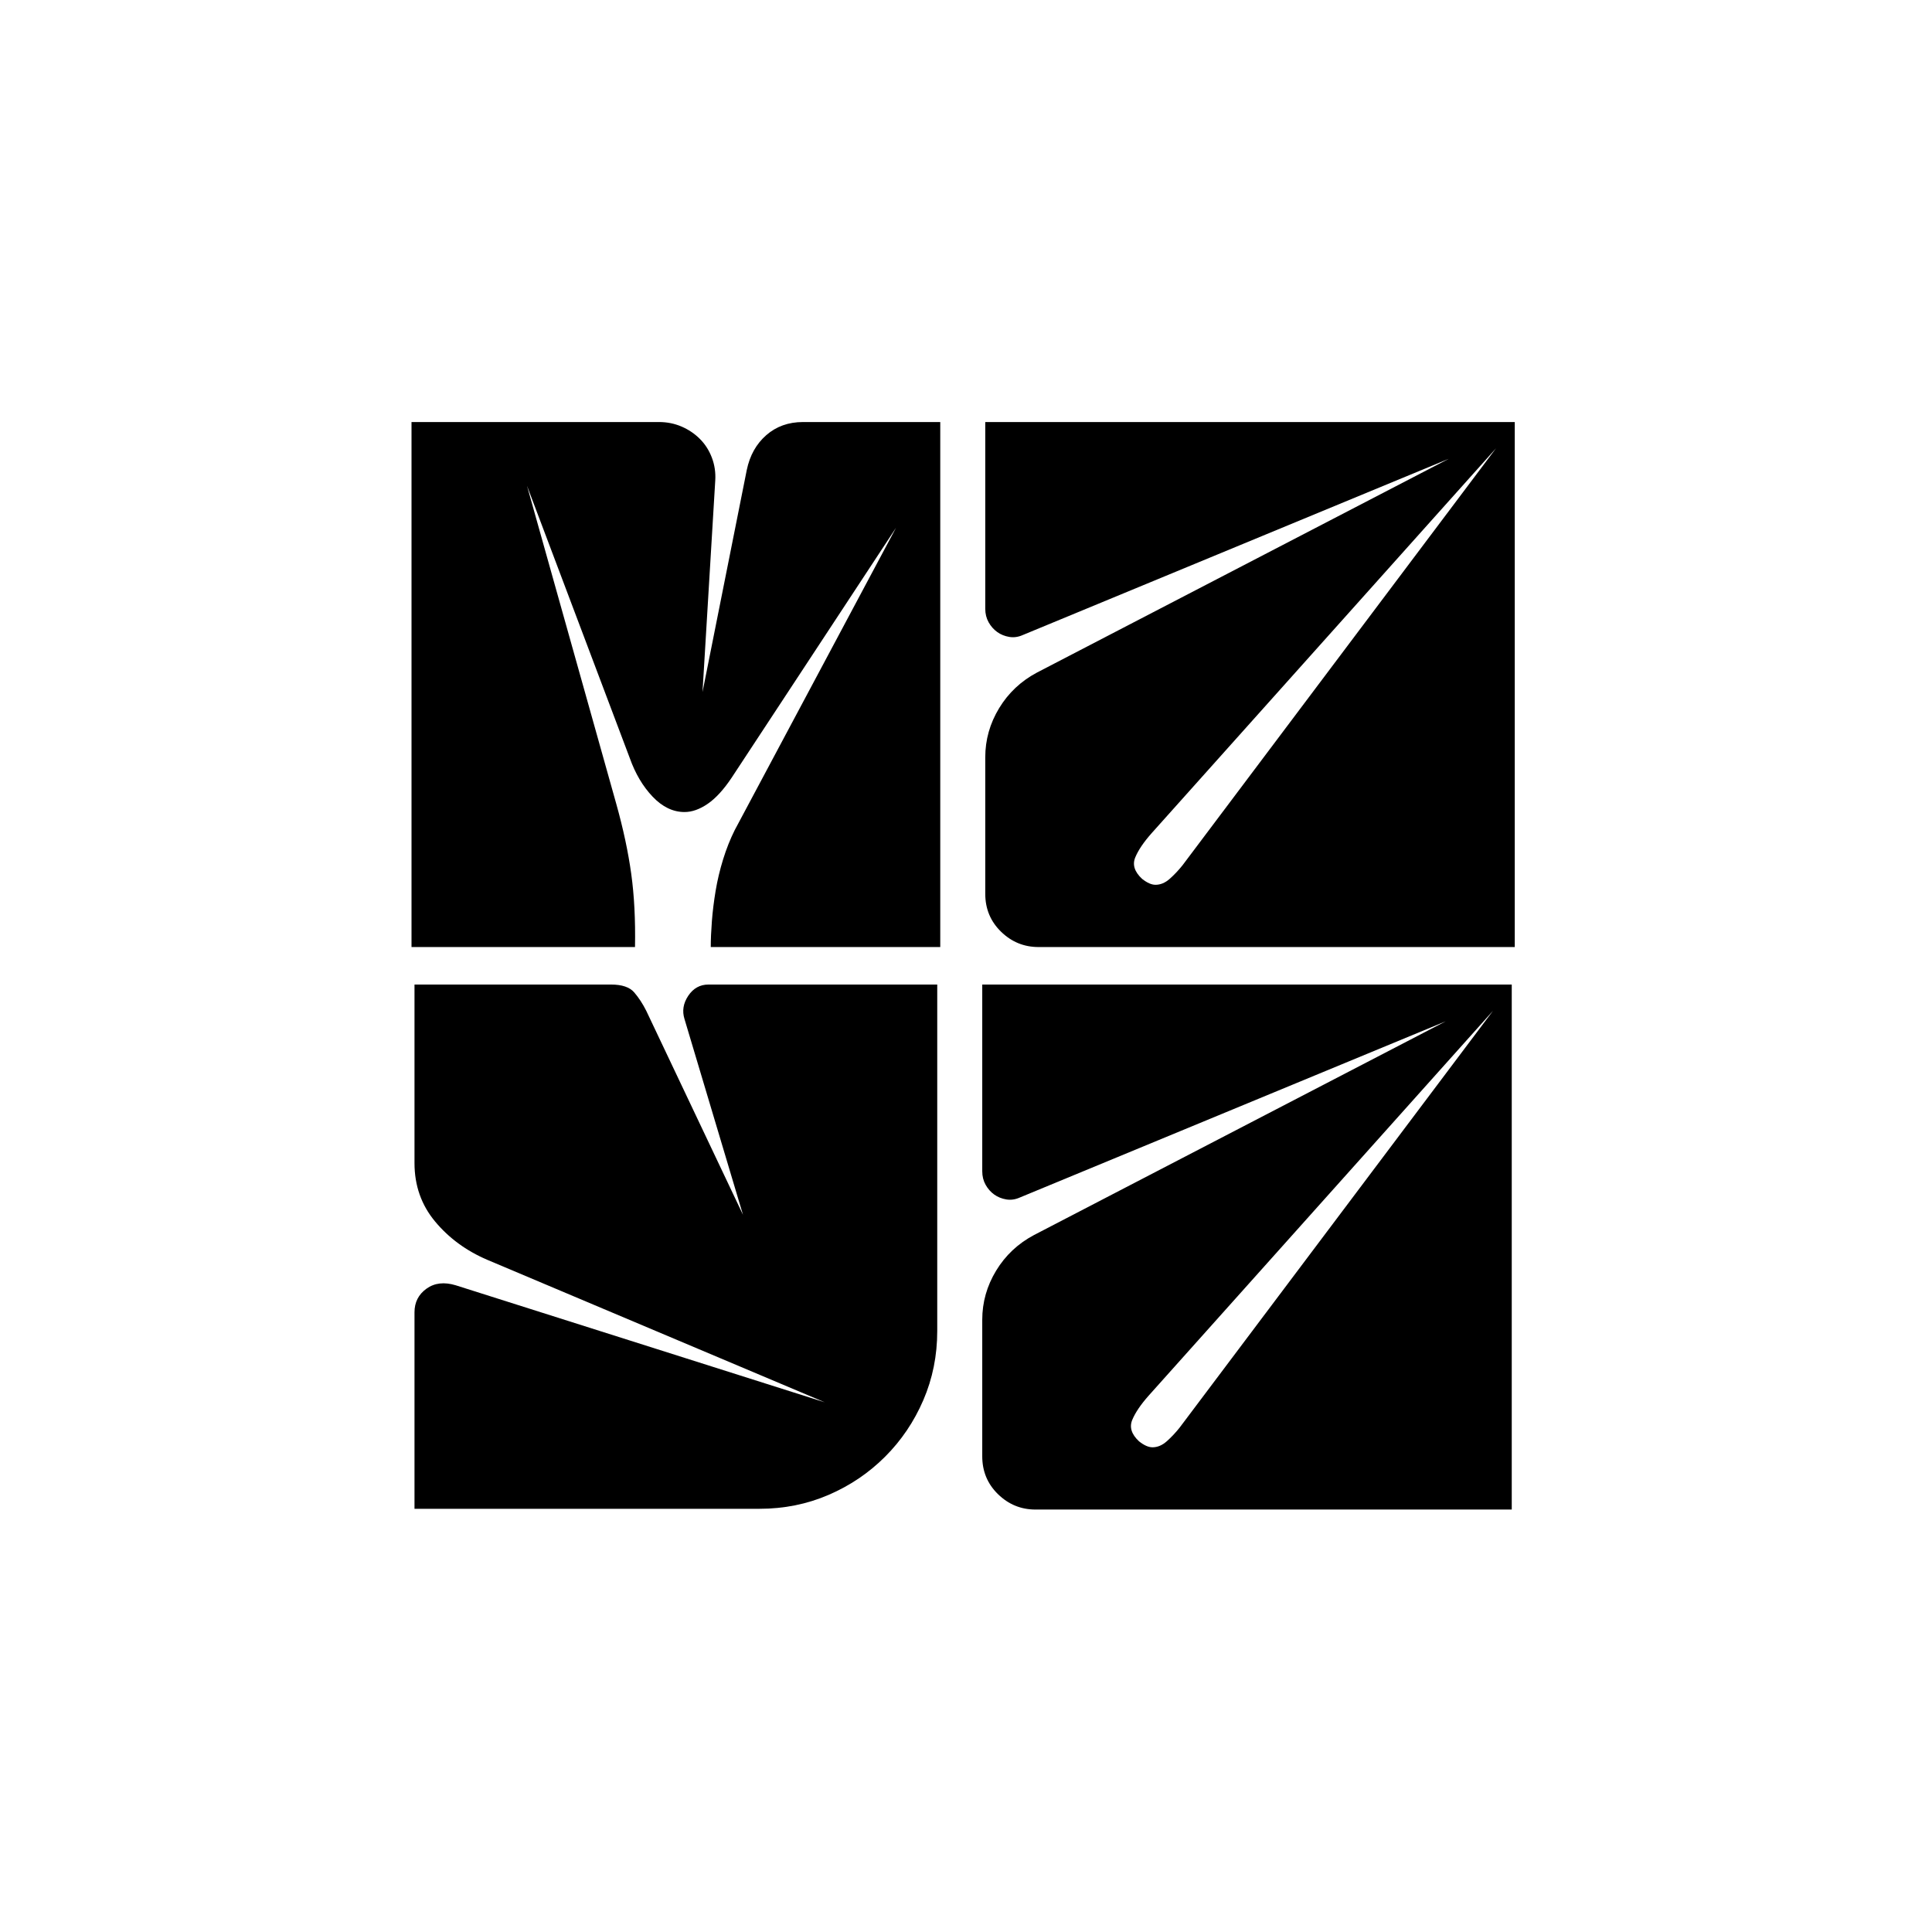
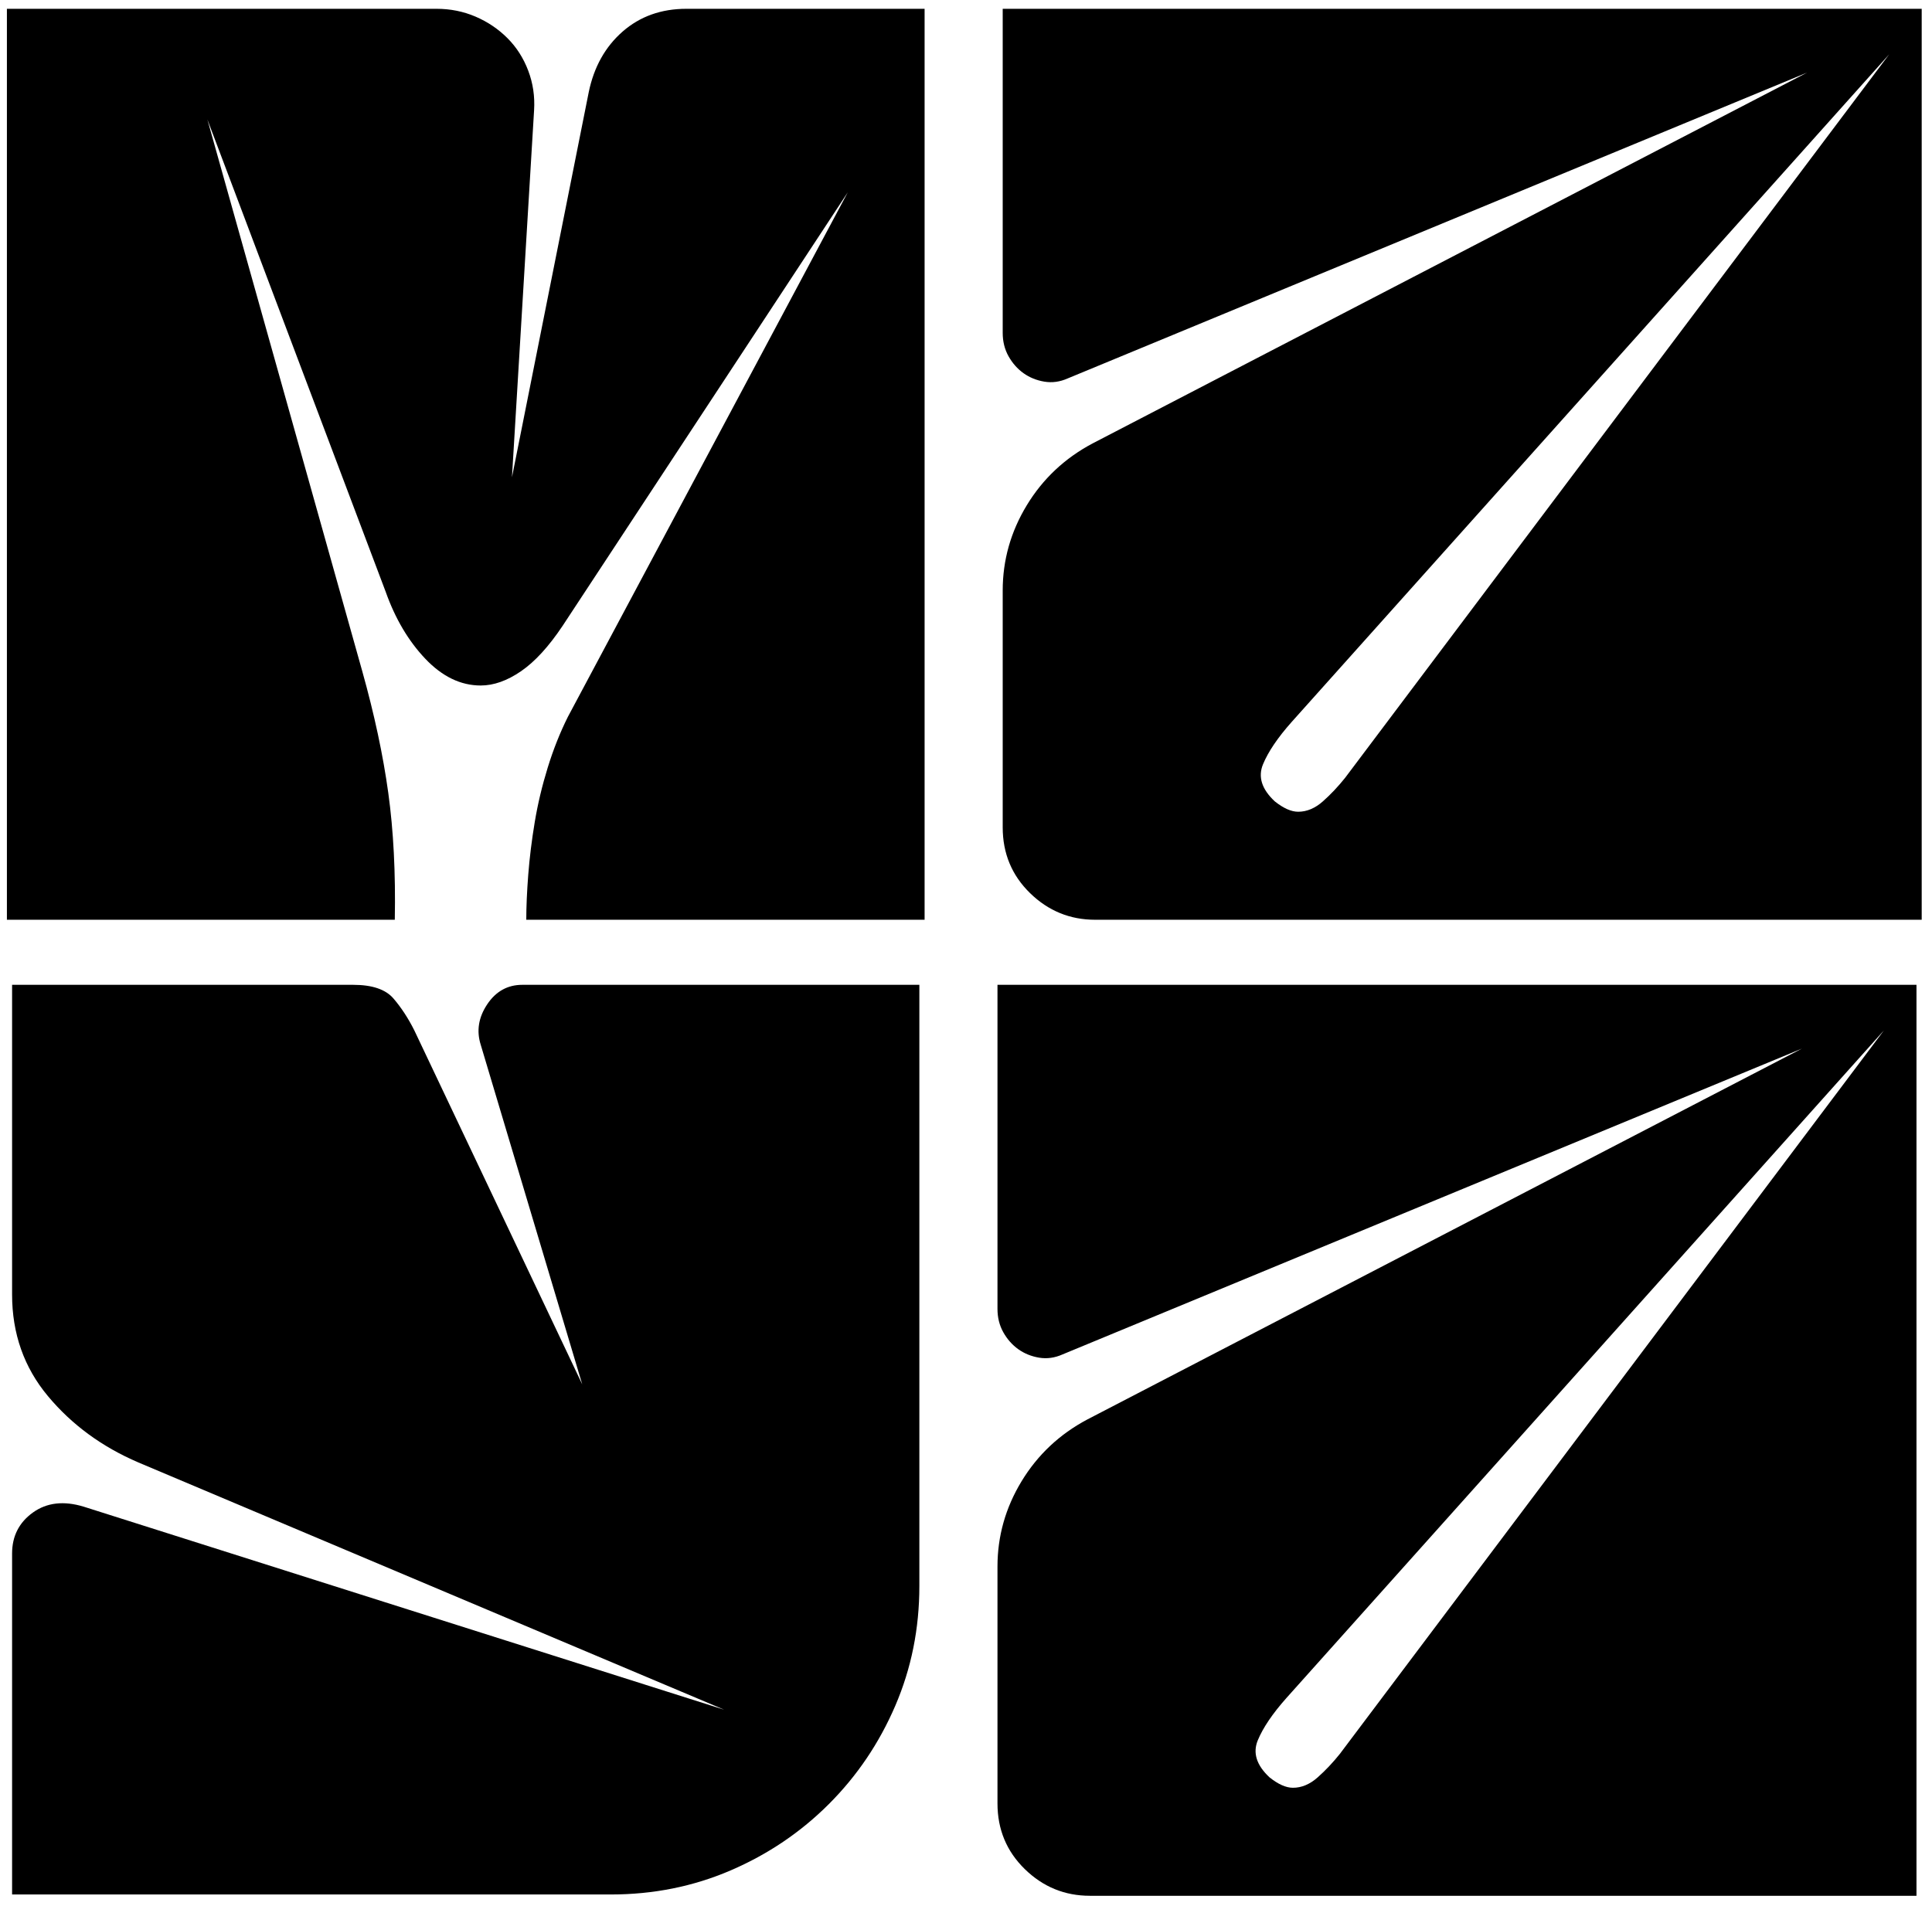
- <svg xmlns="http://www.w3.org/2000/svg" viewBox="0 0 1024 1024" fill="currentColor" role="img" aria-label="Verimaya">
+ <svg xmlns="http://www.w3.org/2000/svg" viewBox="216 221 590 582" fill="currentColor" role="img" aria-label="Verimaya">
  <g transform="matrix(0.308127,0,0,0.308127,202.3608,203.3647)">
    <g transform="matrix(1.333333,0,0,1.333333,9.333333,0.000045)">
      <g transform="matrix(1,0,0,1,2.300364,726.7798)">
        <g>
          <path d="M29.031,-677.312L348.328,-677.312C358.648,-677.312 368.328,-675.375 377.359,-671.5C386.391,-667.625 394.289,-662.301 401.062,-655.531C407.832,-648.758 412.988,-640.695 416.531,-631.344C420.082,-621.988 421.535,-612.148 420.891,-601.828L404.453,-328.984L461.531,-615.375C465.406,-634.082 473.789,-649.082 486.688,-660.375C499.594,-671.664 515.398,-677.312 534.109,-677.312L711.172,-677.312L711.172,0L415.094,0C415.094,-9.676 415.578,-20.801 416.547,-33.375C417.516,-45.957 419.125,-59.02 421.375,-72.562C423.633,-86.113 426.859,-99.66 431.047,-113.203C435.242,-126.754 440.242,-139.332 446.047,-150.938L654.078,-540.875L442.188,-218.672C431.863,-203.191 421.539,-191.906 411.219,-184.812C400.895,-177.719 390.895,-174.172 381.219,-174.172C366.383,-174.172 352.676,-180.781 340.094,-194C327.52,-207.219 317.688,-223.828 310.594,-243.828L178.031,-595.062L293.172,-184.812C302.203,-152.551 308.648,-122.391 312.516,-94.328C316.391,-66.273 318.004,-34.832 317.359,0L29.031,0L29.031,-677.312Z" fill="currentColor" fill-rule="nonzero" />
        </g>
      </g>
    </g>
  </g>
  <g transform="matrix(0.308127,0,0,0.308127,202.3608,203.3647)">
    <g transform="matrix(1.333333,0,0,1.333333,9.333333,0.000045)">
      <g transform="matrix(1,0,0,1,742.5006,726.7798)">
        <g>
          <path d="M712.141,-677.312L712.141,0L97.719,0C79.02,0 62.895,-6.609 49.344,-19.828C35.801,-33.055 29.031,-49.348 29.031,-68.703L29.031,-244.797C29.031,-267.367 34.992,-288.492 46.922,-308.172C58.859,-327.848 75.148,-343.172 95.797,-354.141L626.984,-629.891L77.406,-402.516C71.602,-399.93 65.797,-399.125 59.984,-400.094C54.18,-401.062 49.02,-403.156 44.5,-406.375C39.988,-409.602 36.281,-413.797 33.375,-418.953C30.477,-424.117 29.031,-429.926 29.031,-436.375L29.031,-677.312L712.141,-677.312ZM687.953,-643.438L243.828,-147.078C233.504,-135.461 226.406,-124.977 222.531,-115.625C218.664,-106.27 221.57,-97.078 231.25,-88.047C237.695,-82.891 243.504,-80.312 248.672,-80.312C255.117,-80.312 261.242,-82.891 267.047,-88.047C272.859,-93.211 278.344,-99.02 283.5,-105.469L687.953,-643.438Z" fill="currentColor" fill-rule="nonzero" />
        </g>
      </g>
    </g>
  </g>
  <g transform="matrix(0.308127,0,0,0.308127,202.3608,203.3647)">
    <g transform="matrix(1.333333,0,0,1.333333,9.333333,0.000045)">
      <g transform="matrix(1,0,0,1,6.155581,1452.468)">
        <g>
          <path d="M29.031,-677.312L282.531,-677.312C296.719,-677.312 306.711,-673.922 312.516,-667.141C318.328,-660.367 323.492,-652.469 328.016,-643.438L452.828,-380.266L377.359,-632.797C374.129,-643.117 375.738,-653.117 382.188,-662.797C388.645,-672.473 397.352,-677.312 408.312,-677.312L703.422,-677.312L703.422,-230.281C703.422,-198.676 697.453,-169.004 685.516,-141.266C673.586,-113.523 657.141,-89.172 636.172,-68.203C615.211,-47.242 590.863,-30.797 563.125,-18.859C535.395,-6.93 505.723,-0.969 474.109,-0.969L29.031,-0.969L29.031,-254.469C29.031,-267.375 34.188,-277.535 44.5,-284.953C54.82,-292.367 67.406,-293.82 82.25,-289.312L558.297,-138.359L122.875,-322.203C95.789,-333.816 73.379,-350.266 55.641,-371.547C37.898,-392.836 29.031,-417.992 29.031,-447.016L29.031,-677.312Z" fill="currentColor" fill-rule="nonzero" />
        </g>
      </g>
    </g>
  </g>
  <g transform="matrix(0.308127,0,0,0.308127,202.3608,203.3647)">
    <g transform="matrix(1.333333,0,0,1.333333,9.333333,0.000045)">
      <g transform="matrix(1,0,0,1,738.6152,1452.468)">
        <g>
          <path d="M712.141,-677.312L712.141,0L97.719,0C79.02,0 62.895,-6.609 49.344,-19.828C35.801,-33.055 29.031,-49.348 29.031,-68.703L29.031,-244.797C29.031,-267.367 34.992,-288.492 46.922,-308.172C58.859,-327.848 75.148,-343.172 95.797,-354.141L626.984,-629.891L77.406,-402.516C71.602,-399.93 65.797,-399.125 59.984,-400.094C54.18,-401.062 49.02,-403.156 44.5,-406.375C39.988,-409.602 36.281,-413.797 33.375,-418.953C30.477,-424.117 29.031,-429.926 29.031,-436.375L29.031,-677.312L712.141,-677.312ZM687.953,-643.438L243.828,-147.078C233.504,-135.461 226.406,-124.977 222.531,-115.625C218.664,-106.27 221.57,-97.078 231.25,-88.047C237.695,-82.891 243.504,-80.312 248.672,-80.312C255.117,-80.312 261.242,-82.891 267.047,-88.047C272.859,-93.211 278.344,-99.02 283.5,-105.469L687.953,-643.438Z" fill="currentColor" fill-rule="nonzero" />
        </g>
      </g>
    </g>
  </g>
</svg>
